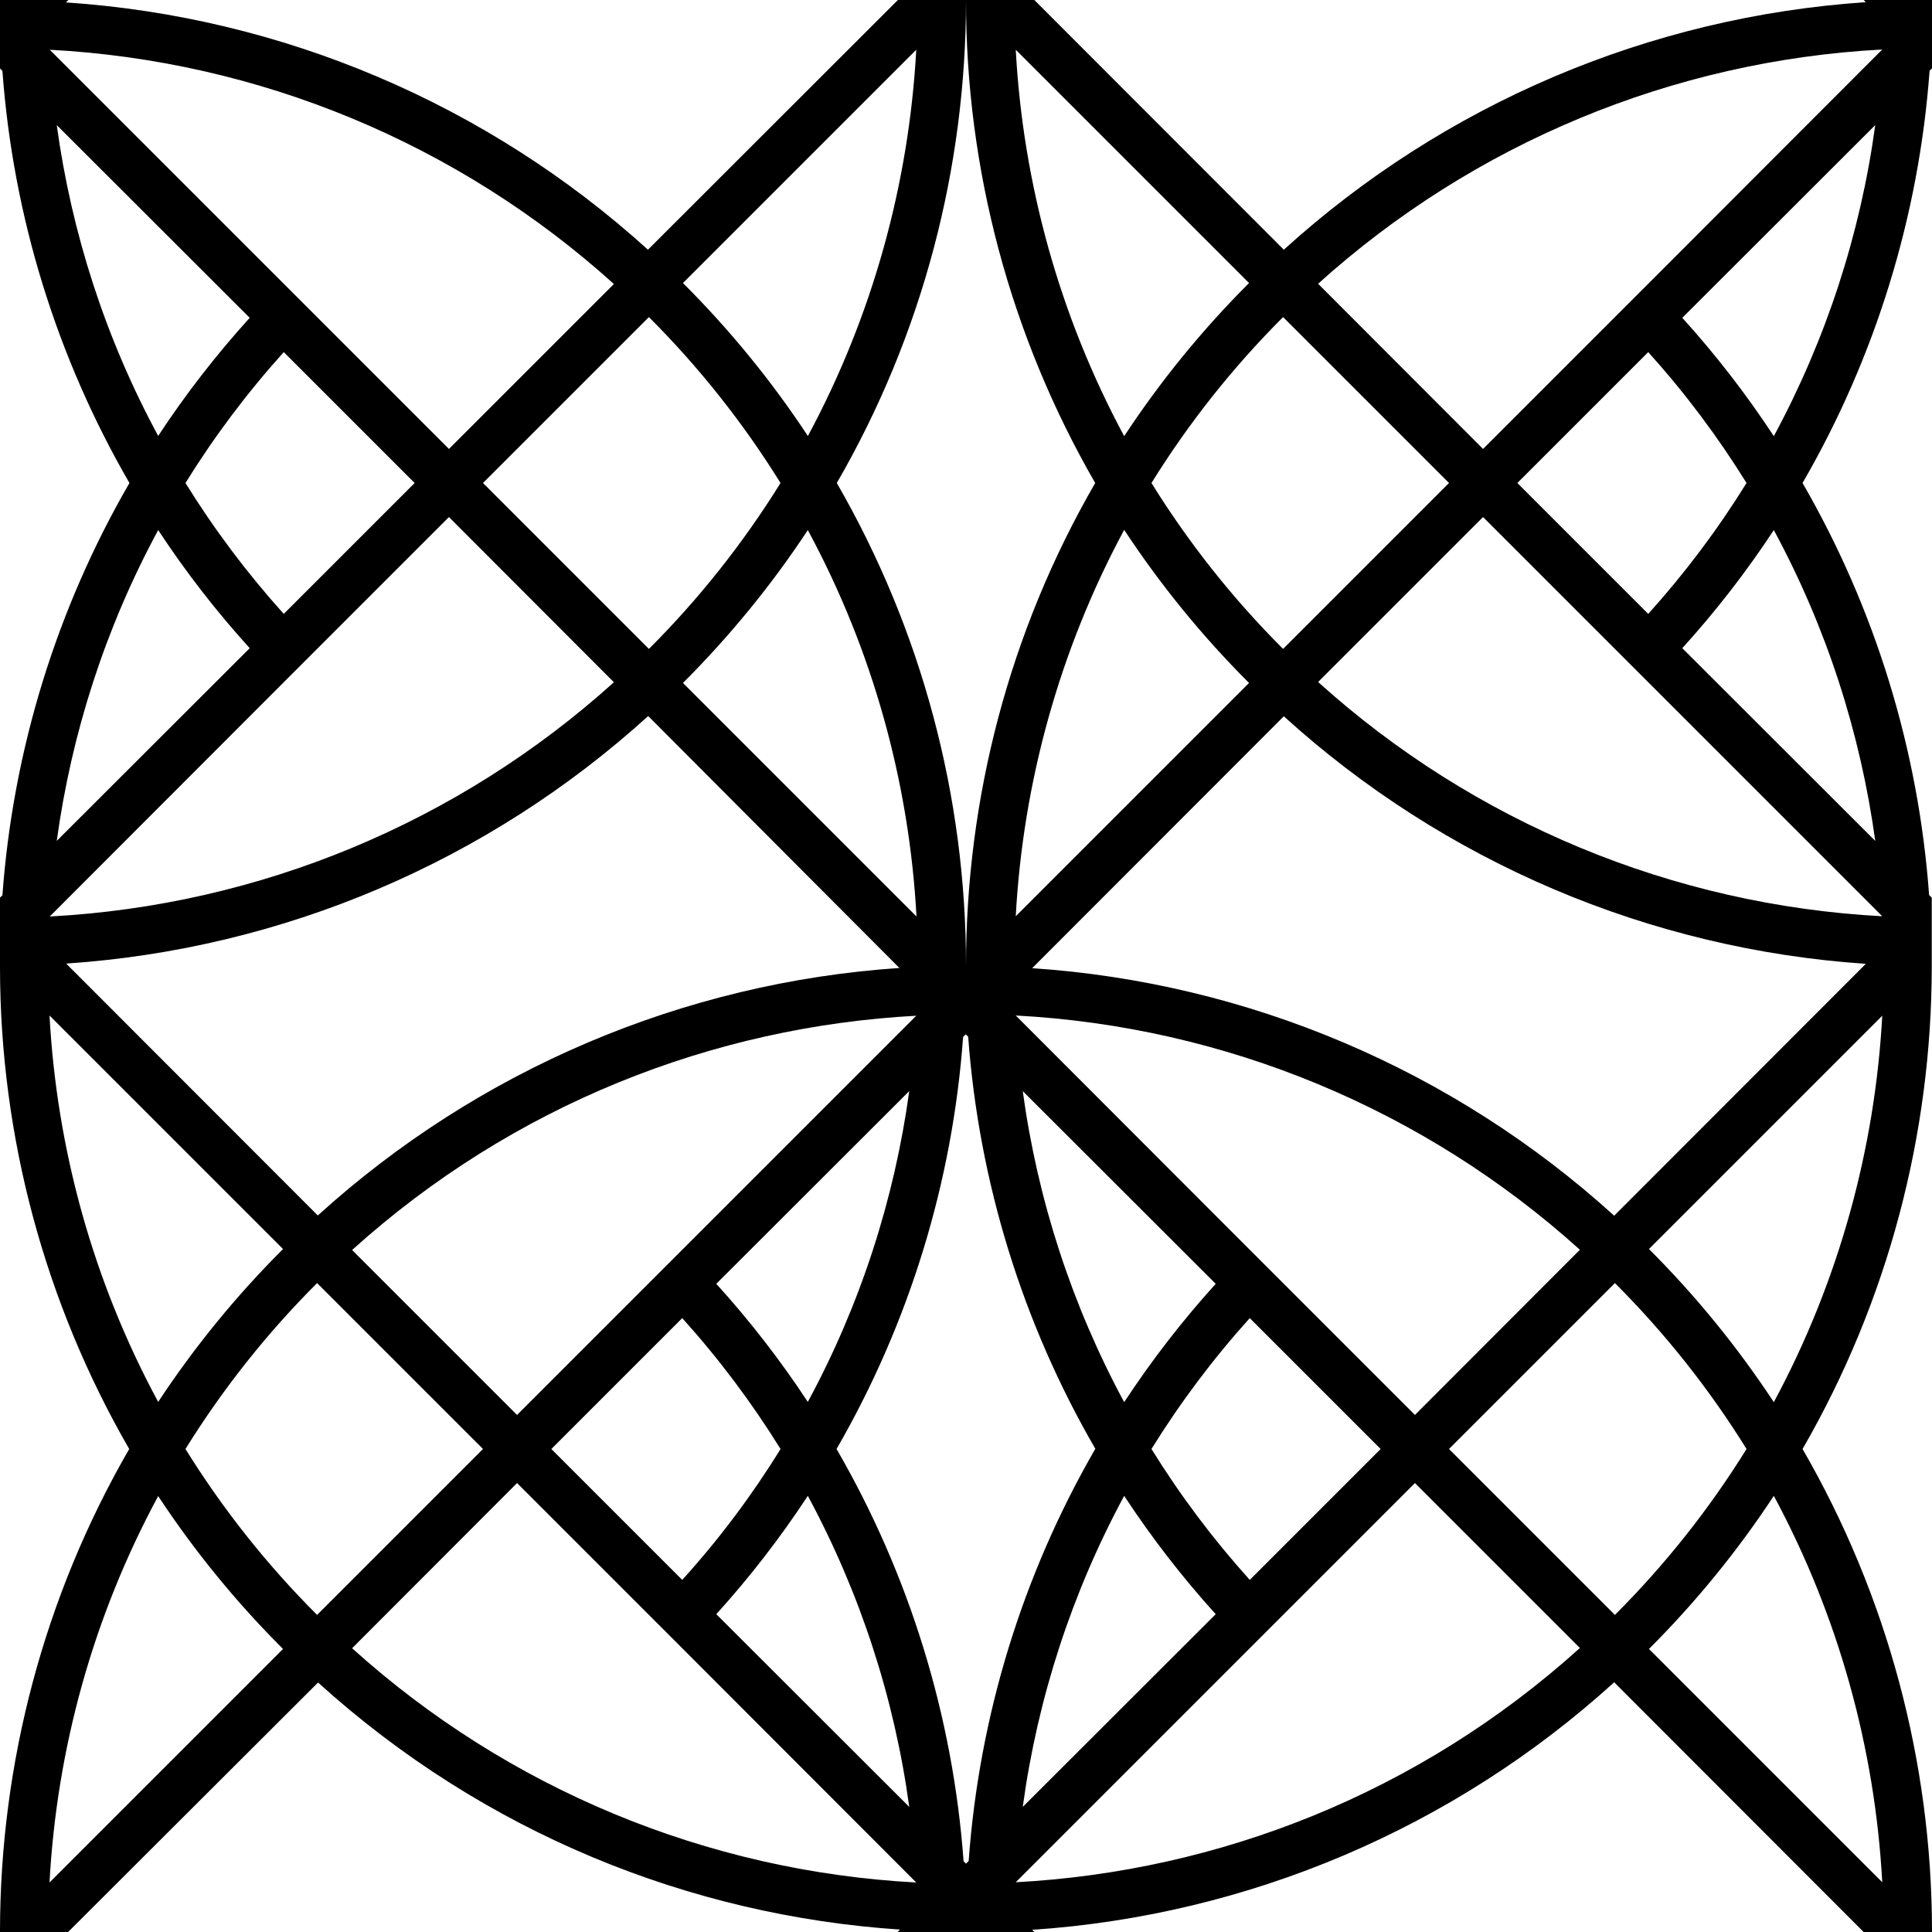
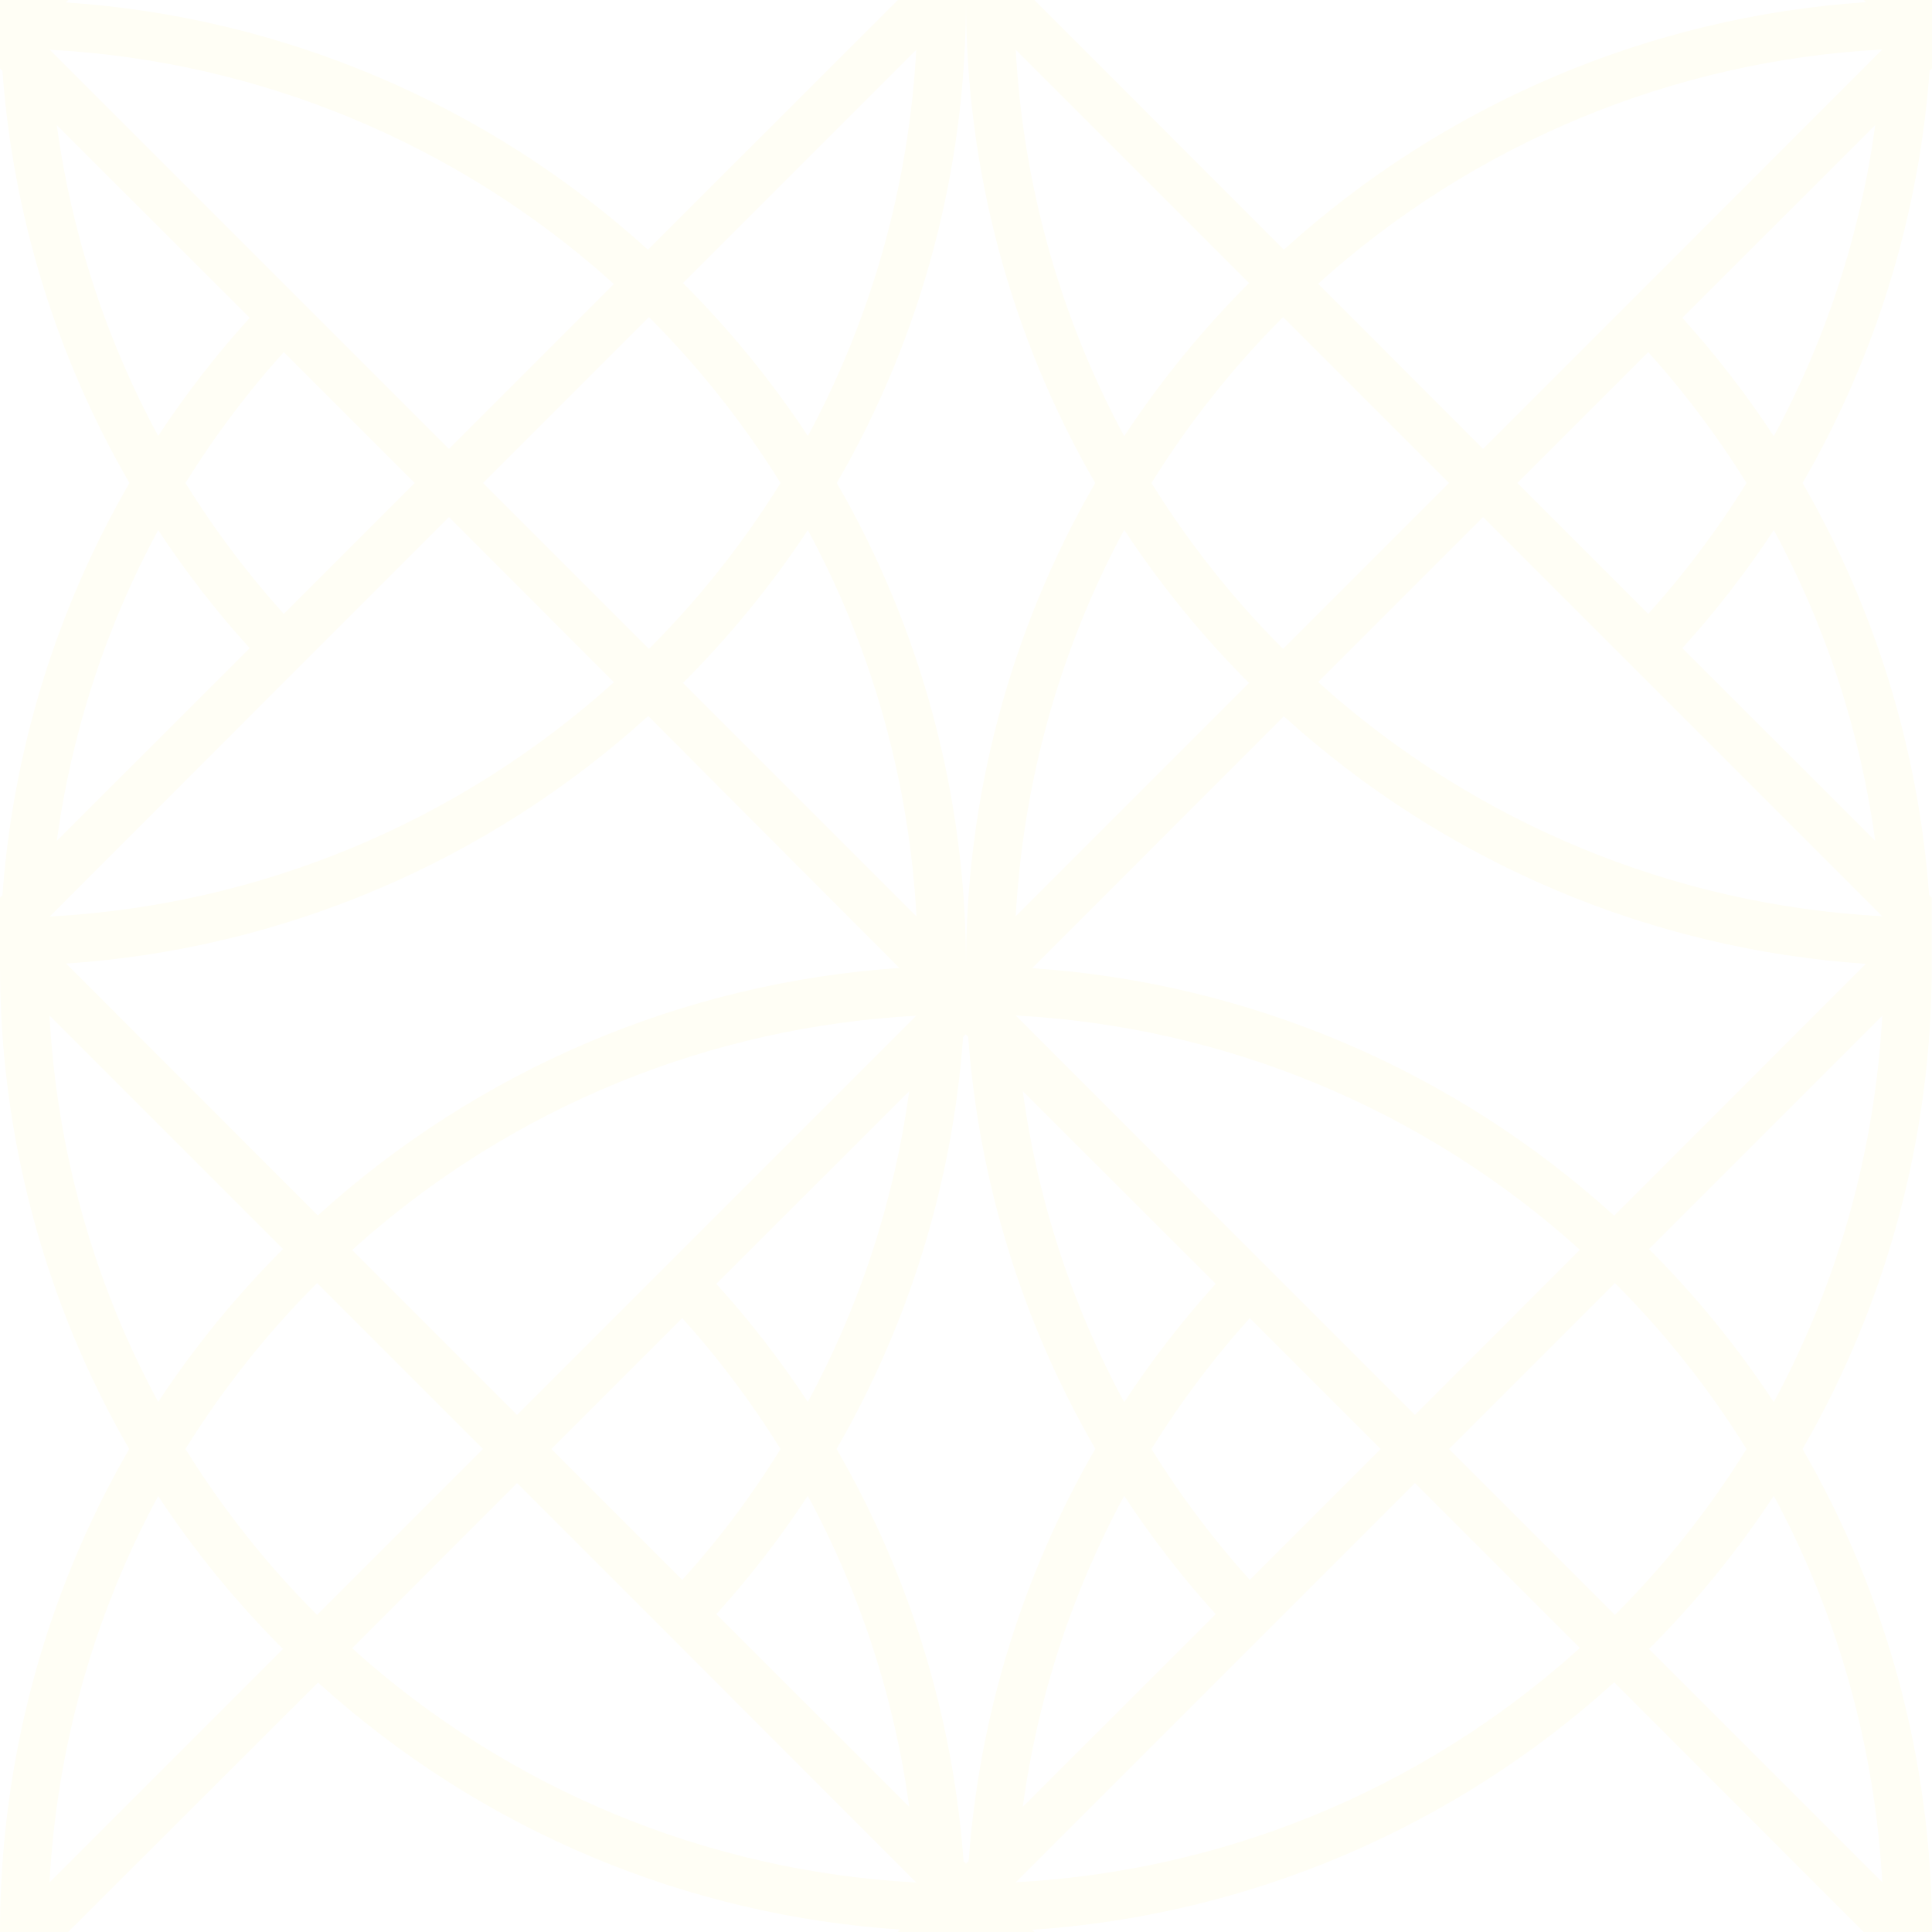
<svg xmlns="http://www.w3.org/2000/svg" width="80" height="80" viewBox="0 0 80 80">
  <g fill-rule="evenodd">
-     <g id="church-on-sunday" fill="#000">
+     <g id="church-on-sunday" fill="#fffef5">
      <path d="M77.17 0H80v2.83l-.1.1A39.9 39.9 0 0 1 74.64 20a39.9 39.9 0 0 1 5.24 17.06l.11.11v2.89c-.01 6.9-1.8 13.79-5.35 19.94A39.96 39.96 0 0 1 80 79.94V80h-2.83L66.84 69.66a39.83 39.83 0 0 1-24.1 10.25l.09.09h-5.66l.1-.1c-8.7-.58-17.22-4-24.1-10.23L2.82 80H0V79.94c.01-6.9 1.8-13.8 5.35-19.94A39.96 39.96 0 0 1 0 40.06V37.17l.1-.1A39.9 39.9 0 0 1 5.36 20 39.9 39.9 0 0 1 .1 2.94L0 2.83V0h2.83l-.1.1a39.83 39.83 0 0 1 24.1 10.24L37.18 0H40c0 6.92-1.78 13.83-5.35 20A39.96 39.96 0 0 1 40 40c0-6.92 1.78-13.83 5.35-20A39.96 39.96 0 0 1 40 0h2.83l10.33 10.34A39.83 39.83 0 0 1 77.26.09L77.17 0zm.77 77.94c-.3-5.52-1.8-11-4.49-16a40.18 40.18 0 0 1-5.17 6.34l9.66 9.66zm-12.52-9.7l-6.83-6.83-5.46 5.46-1.41 1.41-9.66 9.66c8.4-.45 16.69-3.68 23.36-9.7zm-23.07 6.58l7.99-7.98a40.05 40.05 0 0 1-3.79-4.9 37.88 37.88 0 0 0-4.2 12.88zM47.68 60a37.98 37.98 0 0 0 4.07 5.42L57.17 60l-5.42-5.42A38 38 0 0 0 47.68 60zm2.66-6.84a40.06 40.06 0 0 0-3.79 4.9 37.88 37.88 0 0 1-4.2-12.88l7.99 7.98zm1.38-1.44l1.41 1.41 5.46 5.46 6.83-6.84a37.85 37.85 0 0 0-23.36-9.7l9.66 9.67zM60 60l6.87 6.87A38.1 38.1 0 0 0 72.32 60a38.11 38.11 0 0 0-5.45-6.87L60 60zm-14.65 0a39.9 39.9 0 0 0-5.24 17.06l-.11.11-.1-.1A39.9 39.9 0 0 0 34.64 60a39.9 39.9 0 0 0 5.24-17.06l.11-.11.1.1A39.9 39.9 0 0 0 45.36 60zm9.23-48.25a37.85 37.85 0 0 1 23.36-9.7l-9.66 9.67-1.41 1.41-5.46 5.46-6.83-6.84zm13.67 13.67L62.83 20l5.42-5.42A38 38 0 0 1 72.32 20a37.98 37.98 0 0 1-4.07 5.42zm5.2-3.47a40.05 40.05 0 0 1-3.79 4.89l7.99 7.98c-.61-4.45-2.01-8.82-4.2-12.87zm-6.58 4.92l1.41 1.41 9.66 9.66a37.85 37.85 0 0 1-23.36-9.7l6.83-6.83 5.46 5.46zM53.13 13.13L60 20l-6.87 6.87A38.11 38.11 0 0 1 47.68 20a38.1 38.1 0 0 1 5.45-6.87zm-1.41-1.41l-9.66-9.66c.3 5.52 1.8 11 4.49 16a40.18 40.18 0 0 1 5.17-6.34zm-9.66 26.22c.3-5.52 1.8-11 4.49-16a40.18 40.18 0 0 0 5.17 6.34l-9.66 9.66zm26.22 13.78l9.66-9.66c-.3 5.52-1.8 11-4.49 16a40.18 40.18 0 0 0-5.17-6.34zm8.98-11.81L66.84 50.34a39.83 39.83 0 0 0-24.1-10.25l10.42-10.43a39.83 39.83 0 0 0 24.1 10.25zm-7.6-26.75a40.06 40.06 0 0 1 3.79 4.9 37.88 37.88 0 0 0 4.2-12.88l-7.99 7.98zm-31.72 28.9c-8.4.45-16.69 3.68-23.36 9.7l6.83 6.83 5.46-5.46 1.41-1.41 9.66-9.66zM22.83 60l5.42 5.42c1.54-1.7 2.9-3.52 4.07-5.42a38 38 0 0 0-4.07-5.42L22.83 60zm5.45 8.28l-1.41-1.41-5.46-5.46-6.83 6.84a37.85 37.85 0 0 0 23.36 9.7l-9.66-9.67zm9.37 6.54l-7.99-7.98a40.05 40.05 0 0 0 3.79-4.9 37.88 37.88 0 0 1 4.2 12.88zM20 60l-6.87-6.87A38.11 38.11 0 0 0 7.68 60a38.11 38.11 0 0 0 5.45 6.87L20 60zm17.26-19.9L26.84 29.65a39.83 39.83 0 0 1-24.1 10.25l10.42 10.43a39.83 39.83 0 0 1 24.1-10.25zm-35.2 1.96l9.66 9.66a40.18 40.18 0 0 0-5.17 6.33c-2.7-5-4.2-10.47-4.5-16zm4.49 19.89c-2.7 5-4.2 10.47-4.5 16l9.67-9.67a40.18 40.18 0 0 1-5.17-6.33zm31.1-16.77c-.61 4.45-2.01 8.82-4.2 12.87a40.06 40.06 0 0 0-3.79-4.89l7.99-7.98zm-4.2-23.23c2.7 5 4.2 10.47 4.5 16l-9.67-9.67c1.97-1.97 3.7-4.1 5.17-6.33zm-14.86-.54l6.83 6.84a37.85 37.85 0 0 1-23.36 9.7l9.66-9.67 1.41-1.41 5.46-5.46zm-8.25 5.43l-7.99 7.98c.61-4.45 2.01-8.82 4.2-12.87a40.04 40.04 0 0 0 3.79 4.89zm1.41-1.42A37.99 37.99 0 0 1 7.68 20a38 38 0 0 1 4.07-5.42L17.17 20l-5.42 5.42zm-5.2-7.37a40.04 40.04 0 0 1 3.79-4.89L2.35 5.18c.61 4.45 2.01 8.82 4.2 12.87zm6.58-4.92l-1.41-1.41-9.66-9.66a37.85 37.85 0 0 1 23.36 9.7l-6.83 6.83-5.46-5.46zm13.74 13.74L20 20l6.87-6.87A38.1 38.1 0 0 1 32.32 20a38.1 38.1 0 0 1-5.45 6.87zm6.58-8.82a40.18 40.18 0 0 0-5.17-6.33l9.66-9.66c-.3 5.52-1.8 11-4.49 16z" />
    </g>
  </g>
</svg>
